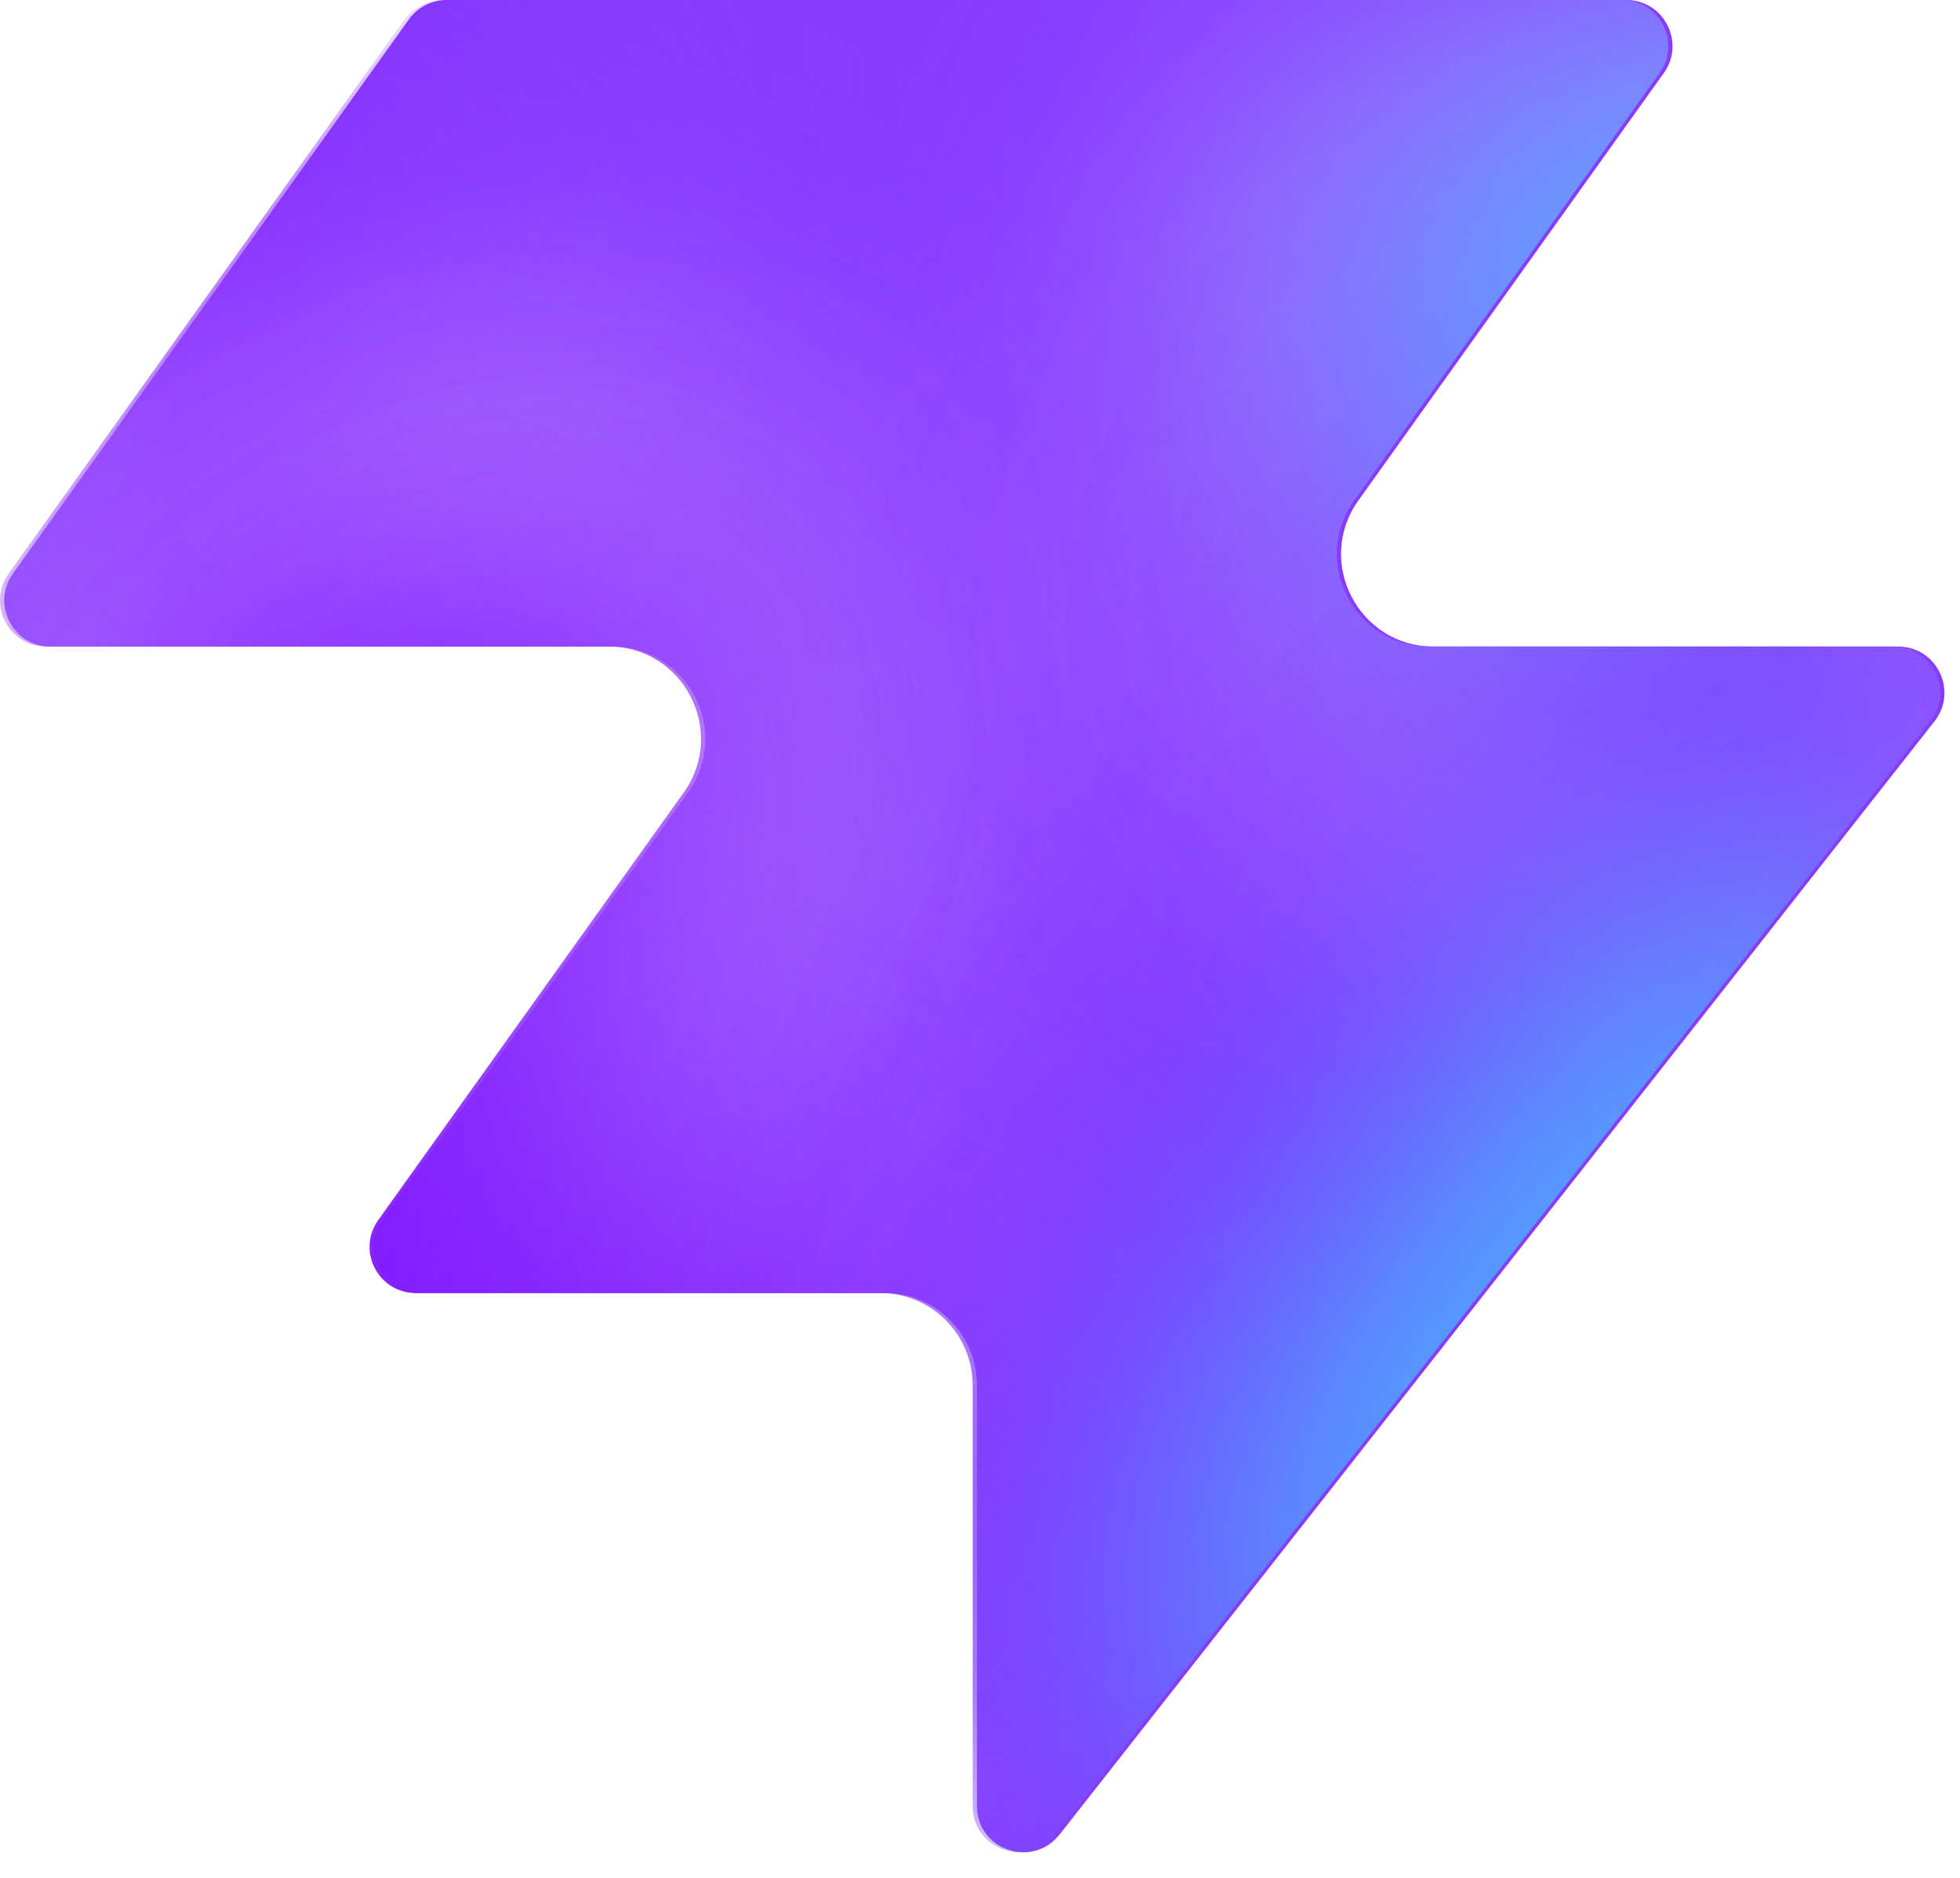
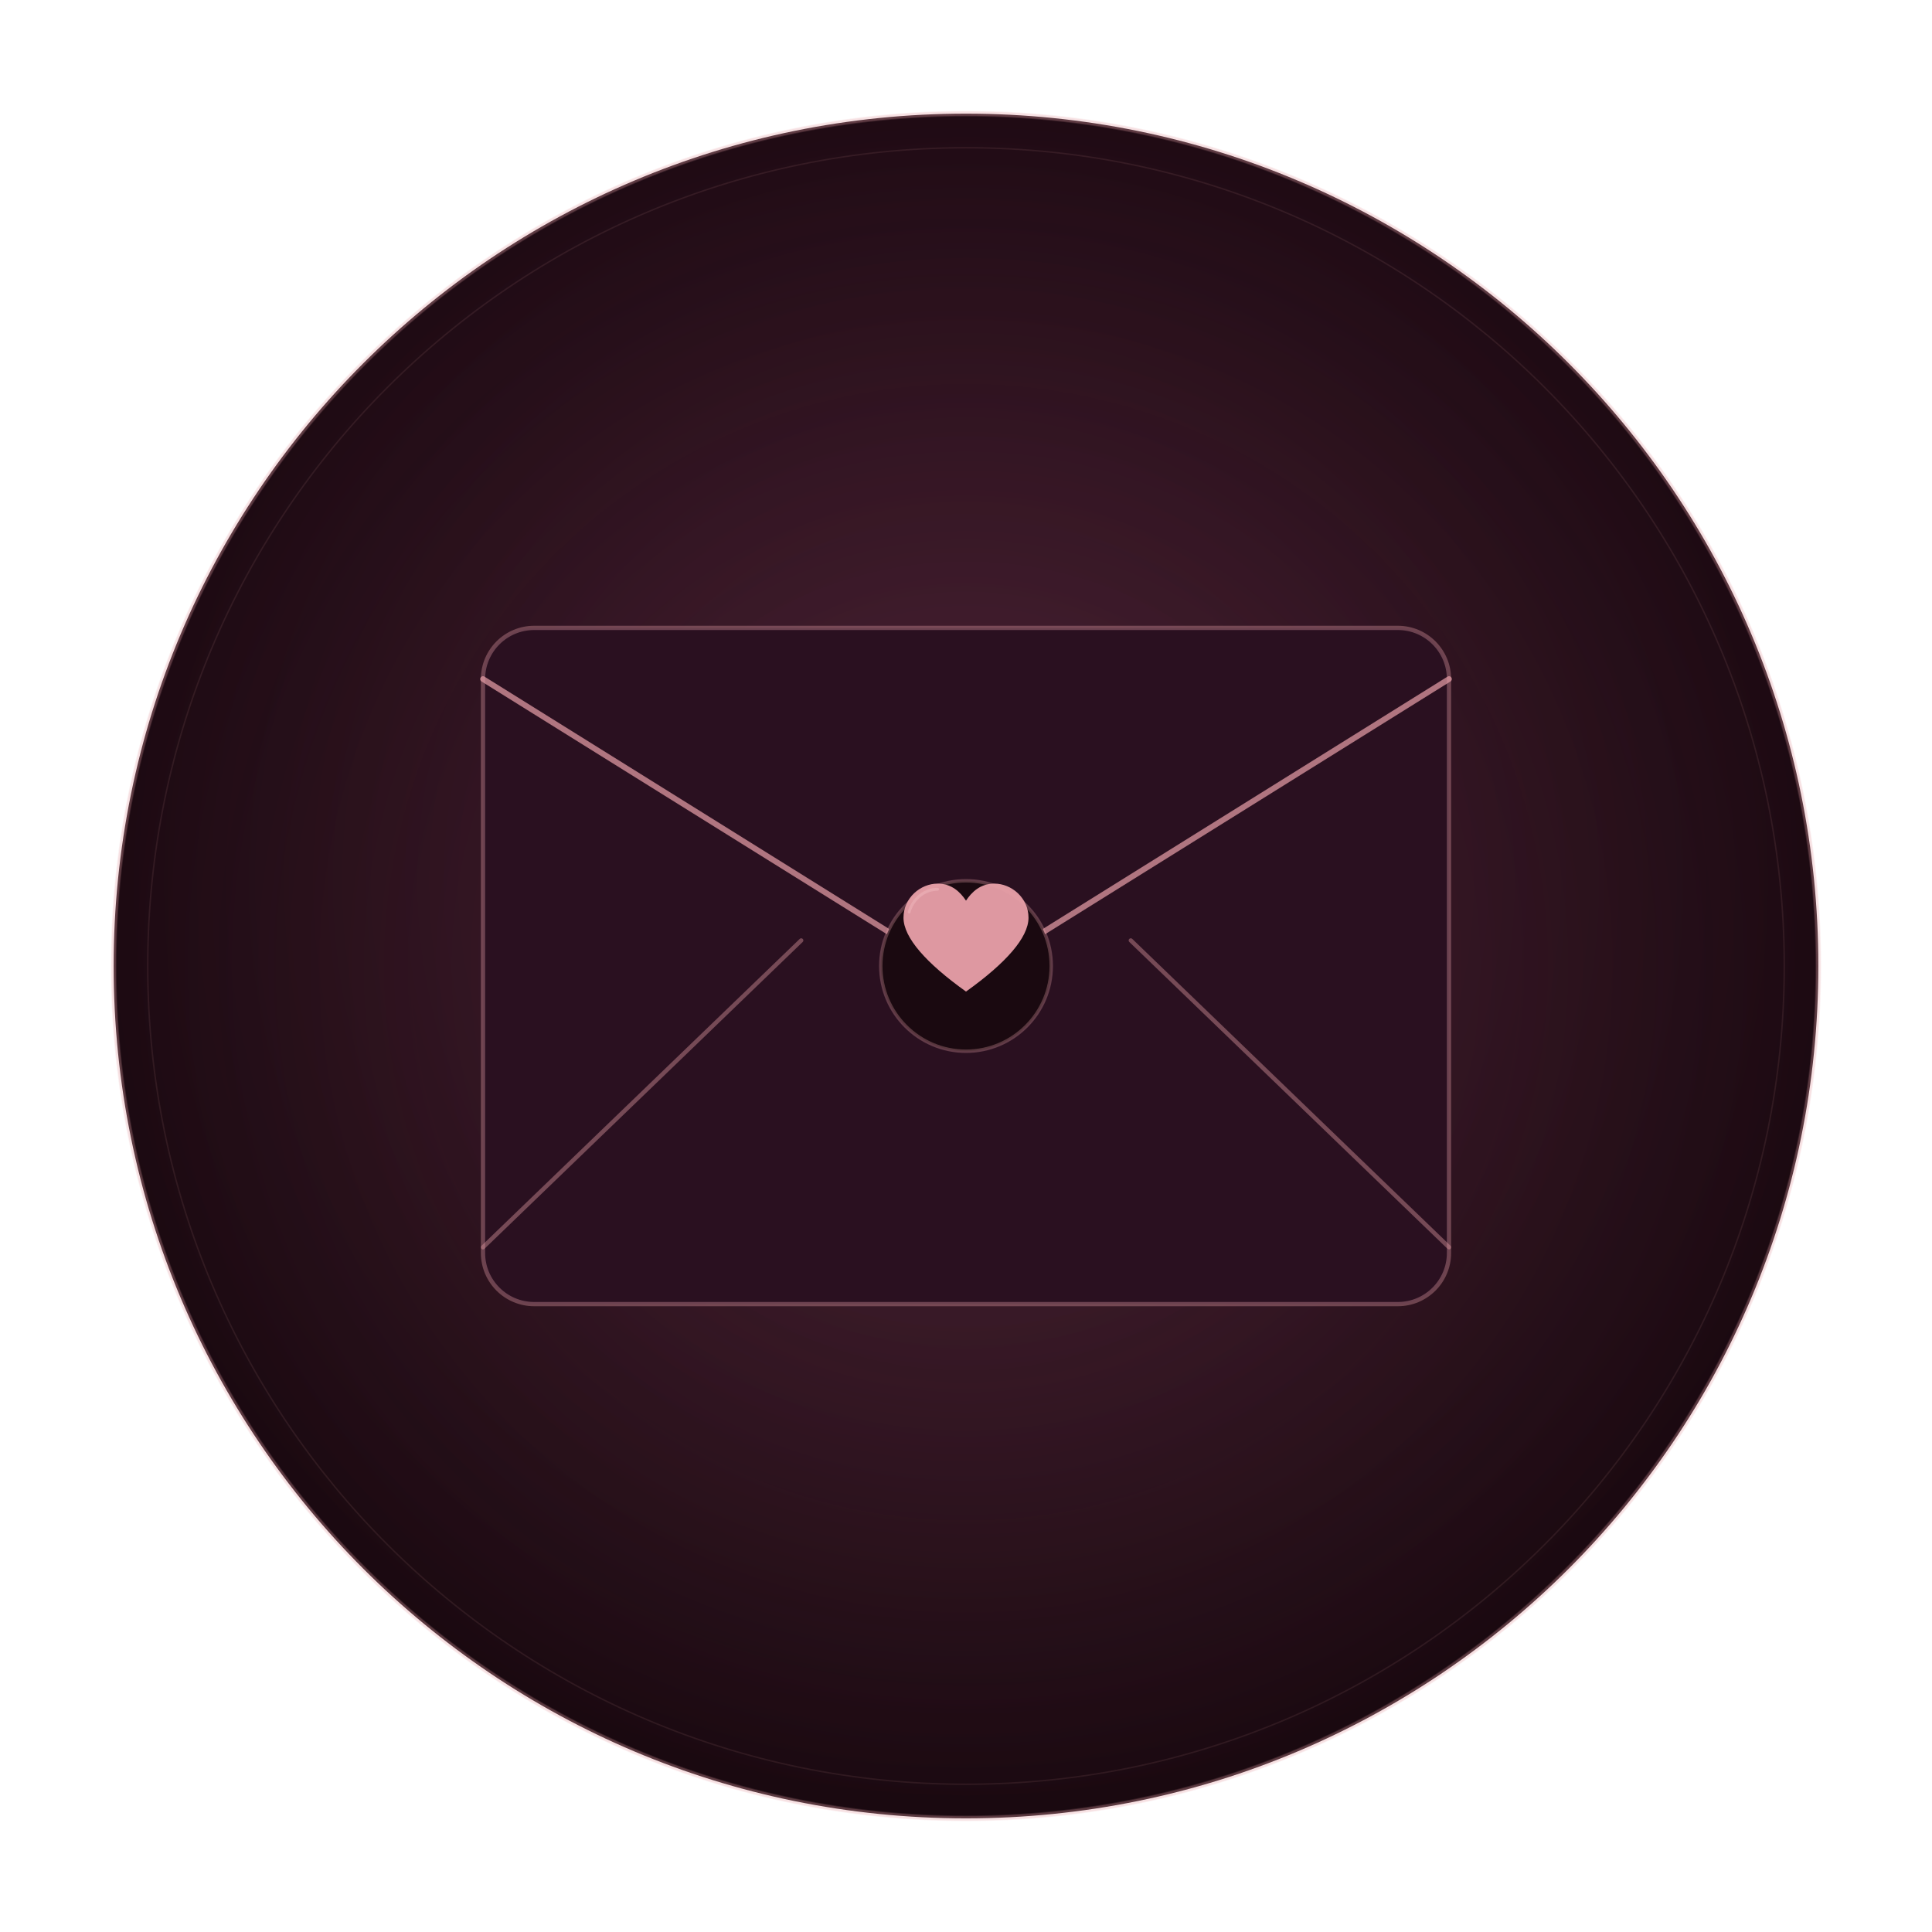
- <svg xmlns="http://www.w3.org/2000/svg" width="48" height="46" fill="none" viewBox="0 0 48 46">
-   <path fill="#863bff" d="M25.946 44.938c-.664.845-2.021.375-2.021-.698V33.937a2.26 2.26 0 0 0-2.262-2.262H10.287c-.92 0-1.456-1.04-.92-1.788l7.48-10.471c1.07-1.497 0-3.578-1.842-3.578H1.237c-.92 0-1.456-1.04-.92-1.788L10.013.474c.214-.297.556-.474.92-.474h28.894c.92 0 1.456 1.04.92 1.788l-7.48 10.471c-1.07 1.498 0 3.579 1.842 3.579h11.377c.943 0 1.473 1.088.89 1.83L25.947 44.94z" style="fill:#863bff;fill:color(display-p3 .525 .23 1);fill-opacity:1" />
-   <mask id="a" width="48" height="46" x="0" y="0" maskUnits="userSpaceOnUse" style="mask-type:alpha">
-     <path fill="#000" d="M25.842 44.938c-.664.844-2.021.375-2.021-.698V33.937a2.26 2.26 0 0 0-2.262-2.262H10.183c-.92 0-1.456-1.04-.92-1.788l7.48-10.471c1.07-1.498 0-3.579-1.842-3.579H1.133c-.92 0-1.456-1.04-.92-1.787L9.91.473c.214-.297.556-.474.92-.474h28.894c.92 0 1.456 1.04.92 1.788l-7.48 10.471c-1.07 1.498 0 3.578 1.842 3.578h11.377c.943 0 1.473 1.088.89 1.832L25.843 44.94z" style="fill:#000;fill-opacity:1" />
-   </mask>
-   <g mask="url(#a)">
-     <g filter="url(#b)">
-       <ellipse cx="5.508" cy="14.704" fill="#ede6ff" rx="5.508" ry="14.704" style="fill:#ede6ff;fill:color(display-p3 .927 .903 1);fill-opacity:1" transform="matrix(.00324 1 1 -.00324 -4.47 31.516)" />
-     </g>
-     <g filter="url(#c)">
-       <ellipse cx="10.399" cy="29.851" fill="#ede6ff" rx="10.399" ry="29.851" style="fill:#ede6ff;fill:color(display-p3 .927 .903 1);fill-opacity:1" transform="matrix(.00324 1 1 -.00324 -39.328 7.883)" />
-     </g>
-     <g filter="url(#d)">
-       <ellipse cx="5.508" cy="30.487" fill="#7e14ff" rx="5.508" ry="30.487" style="fill:#7e14ff;fill:color(display-p3 .492 .077 1);fill-opacity:1" transform="rotate(89.814 -25.913 -14.639)scale(1 -1)" />
-     </g>
-     <g filter="url(#e)">
-       <ellipse cx="5.508" cy="30.599" fill="#7e14ff" rx="5.508" ry="30.599" style="fill:#7e14ff;fill:color(display-p3 .492 .077 1);fill-opacity:1" transform="rotate(89.814 -32.644 -3.334)scale(1 -1)" />
-     </g>
-     <g filter="url(#f)">
-       <ellipse cx="5.508" cy="30.599" fill="#7e14ff" rx="5.508" ry="30.599" style="fill:#7e14ff;fill:color(display-p3 .492 .077 1);fill-opacity:1" transform="matrix(.00324 1 1 -.00324 -34.34 30.47)" />
-     </g>
-     <g filter="url(#g)">
-       <ellipse cx="14.072" cy="22.078" fill="#ede6ff" rx="14.072" ry="22.078" style="fill:#ede6ff;fill:color(display-p3 .927 .903 1);fill-opacity:1" transform="rotate(93.35 24.506 48.493)scale(-1 1)" />
-     </g>
-     <g filter="url(#h)">
-       <ellipse cx="3.47" cy="21.501" fill="#7e14ff" rx="3.47" ry="21.501" style="fill:#7e14ff;fill:color(display-p3 .492 .077 1);fill-opacity:1" transform="rotate(89.009 28.708 47.59)scale(-1 1)" />
-     </g>
-     <g filter="url(#i)">
-       <ellipse cx="3.47" cy="21.501" fill="#7e14ff" rx="3.47" ry="21.501" style="fill:#7e14ff;fill:color(display-p3 .492 .077 1);fill-opacity:1" transform="rotate(89.009 28.708 47.59)scale(-1 1)" />
-     </g>
-     <g filter="url(#j)">
-       <ellipse cx=".387" cy="8.972" fill="#7e14ff" rx="4.407" ry="29.108" style="fill:#7e14ff;fill:color(display-p3 .492 .077 1);fill-opacity:1" transform="rotate(39.51 .387 8.972)" />
-     </g>
-     <g filter="url(#k)">
-       <ellipse cx="47.523" cy="-6.092" fill="#7e14ff" rx="4.407" ry="29.108" style="fill:#7e14ff;fill:color(display-p3 .492 .077 1);fill-opacity:1" transform="rotate(37.892 47.523 -6.092)" />
-     </g>
-     <g filter="url(#l)">
-       <ellipse cx="41.412" cy="6.333" fill="#47bfff" rx="5.971" ry="9.665" style="fill:#47bfff;fill:color(display-p3 .28 .748 1);fill-opacity:1" transform="rotate(37.892 41.412 6.333)" />
-     </g>
-     <g filter="url(#m)">
-       <ellipse cx="-1.879" cy="38.332" fill="#7e14ff" rx="4.407" ry="29.108" style="fill:#7e14ff;fill:color(display-p3 .492 .077 1);fill-opacity:1" transform="rotate(37.892 -1.88 38.332)" />
-     </g>
-     <g filter="url(#n)">
-       <ellipse cx="-1.879" cy="38.332" fill="#7e14ff" rx="4.407" ry="29.108" style="fill:#7e14ff;fill:color(display-p3 .492 .077 1);fill-opacity:1" transform="rotate(37.892 -1.88 38.332)" />
-     </g>
-     <g filter="url(#o)">
-       <ellipse cx="35.651" cy="29.907" fill="#7e14ff" rx="4.407" ry="29.108" style="fill:#7e14ff;fill:color(display-p3 .492 .077 1);fill-opacity:1" transform="rotate(37.892 35.651 29.907)" />
-     </g>
-     <g filter="url(#p)">
-       <ellipse cx="38.418" cy="32.4" fill="#47bfff" rx="5.971" ry="15.297" style="fill:#47bfff;fill:color(display-p3 .28 .748 1);fill-opacity:1" transform="rotate(37.892 38.418 32.4)" />
+ <svg xmlns="http://www.w3.org/2000/svg" width="512" height="512" viewBox="0 0 680 680" role="img">
+   <defs>
+     <radialGradient id="bgGrad" cx="50%" cy="45%" r="55%">
+       <stop offset="0%" stop-color="#3a1428" />
+       <stop offset="100%" stop-color="#1a0910" />
+     </radialGradient>
+     <radialGradient id="glowGrad" cx="50%" cy="50%" r="50%">
+       <stop offset="0%" stop-color="#e8a0a8" stop-opacity="0.12" />
+       <stop offset="100%" stop-color="#e8a0a8" stop-opacity="0" />
+     </radialGradient>
+     <clipPath id="circleClip">
+       <circle cx="340" cy="340" r="300" />
+     </clipPath>
+   </defs>
+   <circle cx="340" cy="340" r="300" fill="url(#bgGrad)" />
+   <circle cx="340" cy="340" r="300" fill="url(#glowGrad)" />
+   <circle cx="340" cy="340" r="300" fill="none" stroke="#e8a0a8" stroke-width="1.5" stroke-opacity="0.2" />
+   <circle cx="340" cy="340" r="288" fill="none" stroke="#e8a0a8" stroke-width="0.5" stroke-opacity="0.1" />
+   <g clip-path="url(#circleClip)">
+     <g transform="translate(0, -27)">
+       <rect x="170" y="248" width="340" height="238" rx="18" fill="#2a1020" stroke="#e8a0a8" stroke-width="1.5" stroke-opacity="0.35" />
+       <path d="M170 266 L340 372 L510 266" fill="none" stroke="#e8a0a8" stroke-width="2" stroke-opacity="0.7" stroke-linecap="round" stroke-linejoin="round" />
+       <path d="M170 466 L282 358" fill="none" stroke="#e8a0a8" stroke-width="1.5" stroke-opacity="0.4" stroke-linecap="round" />
+       <path d="M510 466 L398 358" fill="none" stroke="#e8a0a8" stroke-width="1.5" stroke-opacity="0.4" stroke-linecap="round" />
+       <circle cx="340" cy="367" r="30" fill="#1a0910" />
+       <circle cx="340" cy="367" r="30" fill="none" stroke="#e8a0a8" stroke-width="1.2" stroke-opacity="0.3" />
+       <path d="         M340 376         C326 366, 318 357, 318 350         C318 343, 324 338, 330 338         C335 338, 338 341, 340 344         C342 341, 345 338, 350 338         C356 338, 362 343, 362 350         C362 357, 354 366, 340 376Z       " fill="#e8a0a8" opacity="0.95" />
+       <path d="M330 340 C325 340, 321 344, 320 348" fill="none" stroke="#f0b8be" stroke-width="1" stroke-linecap="round" opacity="0.5" />
    </g>
  </g>
-   <defs>
-     <filter id="b" width="60.045" height="41.654" x="-19.77" y="16.149" color-interpolation-filters="sRGB" filterUnits="userSpaceOnUse">
-       <feFlood flood-opacity="0" result="BackgroundImageFix" />
-       <feBlend in="SourceGraphic" in2="BackgroundImageFix" result="shape" />
-       <feGaussianBlur result="effect1_foregroundBlur_2002_17158" stdDeviation="7.659" />
-     </filter>
-     <filter id="c" width="90.34" height="51.437" x="-54.613" y="-7.533" color-interpolation-filters="sRGB" filterUnits="userSpaceOnUse">
-       <feFlood flood-opacity="0" result="BackgroundImageFix" />
-       <feBlend in="SourceGraphic" in2="BackgroundImageFix" result="shape" />
-       <feGaussianBlur result="effect1_foregroundBlur_2002_17158" stdDeviation="7.659" />
-     </filter>
-     <filter id="d" width="79.355" height="29.4" x="-49.64" y="2.03" color-interpolation-filters="sRGB" filterUnits="userSpaceOnUse">
-       <feFlood flood-opacity="0" result="BackgroundImageFix" />
-       <feBlend in="SourceGraphic" in2="BackgroundImageFix" result="shape" />
-       <feGaussianBlur result="effect1_foregroundBlur_2002_17158" stdDeviation="4.596" />
-     </filter>
-     <filter id="e" width="79.579" height="29.4" x="-45.045" y="20.029" color-interpolation-filters="sRGB" filterUnits="userSpaceOnUse">
-       <feFlood flood-opacity="0" result="BackgroundImageFix" />
-       <feBlend in="SourceGraphic" in2="BackgroundImageFix" result="shape" />
-       <feGaussianBlur result="effect1_foregroundBlur_2002_17158" stdDeviation="4.596" />
-     </filter>
-     <filter id="f" width="79.579" height="29.4" x="-43.513" y="21.178" color-interpolation-filters="sRGB" filterUnits="userSpaceOnUse">
-       <feFlood flood-opacity="0" result="BackgroundImageFix" />
-       <feBlend in="SourceGraphic" in2="BackgroundImageFix" result="shape" />
-       <feGaussianBlur result="effect1_foregroundBlur_2002_17158" stdDeviation="4.596" />
-     </filter>
-     <filter id="g" width="74.749" height="58.852" x="15.756" y="-17.901" color-interpolation-filters="sRGB" filterUnits="userSpaceOnUse">
-       <feFlood flood-opacity="0" result="BackgroundImageFix" />
-       <feBlend in="SourceGraphic" in2="BackgroundImageFix" result="shape" />
-       <feGaussianBlur result="effect1_foregroundBlur_2002_17158" stdDeviation="7.659" />
-     </filter>
-     <filter id="h" width="61.377" height="25.362" x="23.548" y="2.284" color-interpolation-filters="sRGB" filterUnits="userSpaceOnUse">
-       <feFlood flood-opacity="0" result="BackgroundImageFix" />
-       <feBlend in="SourceGraphic" in2="BackgroundImageFix" result="shape" />
-       <feGaussianBlur result="effect1_foregroundBlur_2002_17158" stdDeviation="4.596" />
-     </filter>
-     <filter id="i" width="61.377" height="25.362" x="23.548" y="2.284" color-interpolation-filters="sRGB" filterUnits="userSpaceOnUse">
-       <feFlood flood-opacity="0" result="BackgroundImageFix" />
-       <feBlend in="SourceGraphic" in2="BackgroundImageFix" result="shape" />
-       <feGaussianBlur result="effect1_foregroundBlur_2002_17158" stdDeviation="4.596" />
-     </filter>
-     <filter id="j" width="56.045" height="63.649" x="-27.636" y="-22.853" color-interpolation-filters="sRGB" filterUnits="userSpaceOnUse">
-       <feFlood flood-opacity="0" result="BackgroundImageFix" />
-       <feBlend in="SourceGraphic" in2="BackgroundImageFix" result="shape" />
-       <feGaussianBlur result="effect1_foregroundBlur_2002_17158" stdDeviation="4.596" />
-     </filter>
-     <filter id="k" width="54.814" height="64.646" x="20.116" y="-38.415" color-interpolation-filters="sRGB" filterUnits="userSpaceOnUse">
-       <feFlood flood-opacity="0" result="BackgroundImageFix" />
-       <feBlend in="SourceGraphic" in2="BackgroundImageFix" result="shape" />
-       <feGaussianBlur result="effect1_foregroundBlur_2002_17158" stdDeviation="4.596" />
-     </filter>
-     <filter id="l" width="33.541" height="35.313" x="24.641" y="-11.323" color-interpolation-filters="sRGB" filterUnits="userSpaceOnUse">
-       <feFlood flood-opacity="0" result="BackgroundImageFix" />
-       <feBlend in="SourceGraphic" in2="BackgroundImageFix" result="shape" />
-       <feGaussianBlur result="effect1_foregroundBlur_2002_17158" stdDeviation="4.596" />
-     </filter>
-     <filter id="m" width="54.814" height="64.646" x="-29.286" y="6.009" color-interpolation-filters="sRGB" filterUnits="userSpaceOnUse">
-       <feFlood flood-opacity="0" result="BackgroundImageFix" />
-       <feBlend in="SourceGraphic" in2="BackgroundImageFix" result="shape" />
-       <feGaussianBlur result="effect1_foregroundBlur_2002_17158" stdDeviation="4.596" />
-     </filter>
-     <filter id="n" width="54.814" height="64.646" x="-29.286" y="6.009" color-interpolation-filters="sRGB" filterUnits="userSpaceOnUse">
-       <feFlood flood-opacity="0" result="BackgroundImageFix" />
-       <feBlend in="SourceGraphic" in2="BackgroundImageFix" result="shape" />
-       <feGaussianBlur result="effect1_foregroundBlur_2002_17158" stdDeviation="4.596" />
-     </filter>
-     <filter id="o" width="54.814" height="64.646" x="8.244" y="-2.416" color-interpolation-filters="sRGB" filterUnits="userSpaceOnUse">
-       <feFlood flood-opacity="0" result="BackgroundImageFix" />
-       <feBlend in="SourceGraphic" in2="BackgroundImageFix" result="shape" />
-       <feGaussianBlur result="effect1_foregroundBlur_2002_17158" stdDeviation="4.596" />
-     </filter>
-     <filter id="p" width="39.409" height="43.623" x="18.713" y="10.588" color-interpolation-filters="sRGB" filterUnits="userSpaceOnUse">
-       <feFlood flood-opacity="0" result="BackgroundImageFix" />
-       <feBlend in="SourceGraphic" in2="BackgroundImageFix" result="shape" />
-       <feGaussianBlur result="effect1_foregroundBlur_2002_17158" stdDeviation="4.596" />
-     </filter>
-   </defs>
+   <circle cx="340" cy="340" r="300" fill="none" stroke="#e8a0a8" stroke-width="2" stroke-opacity="0.15" />
</svg>
